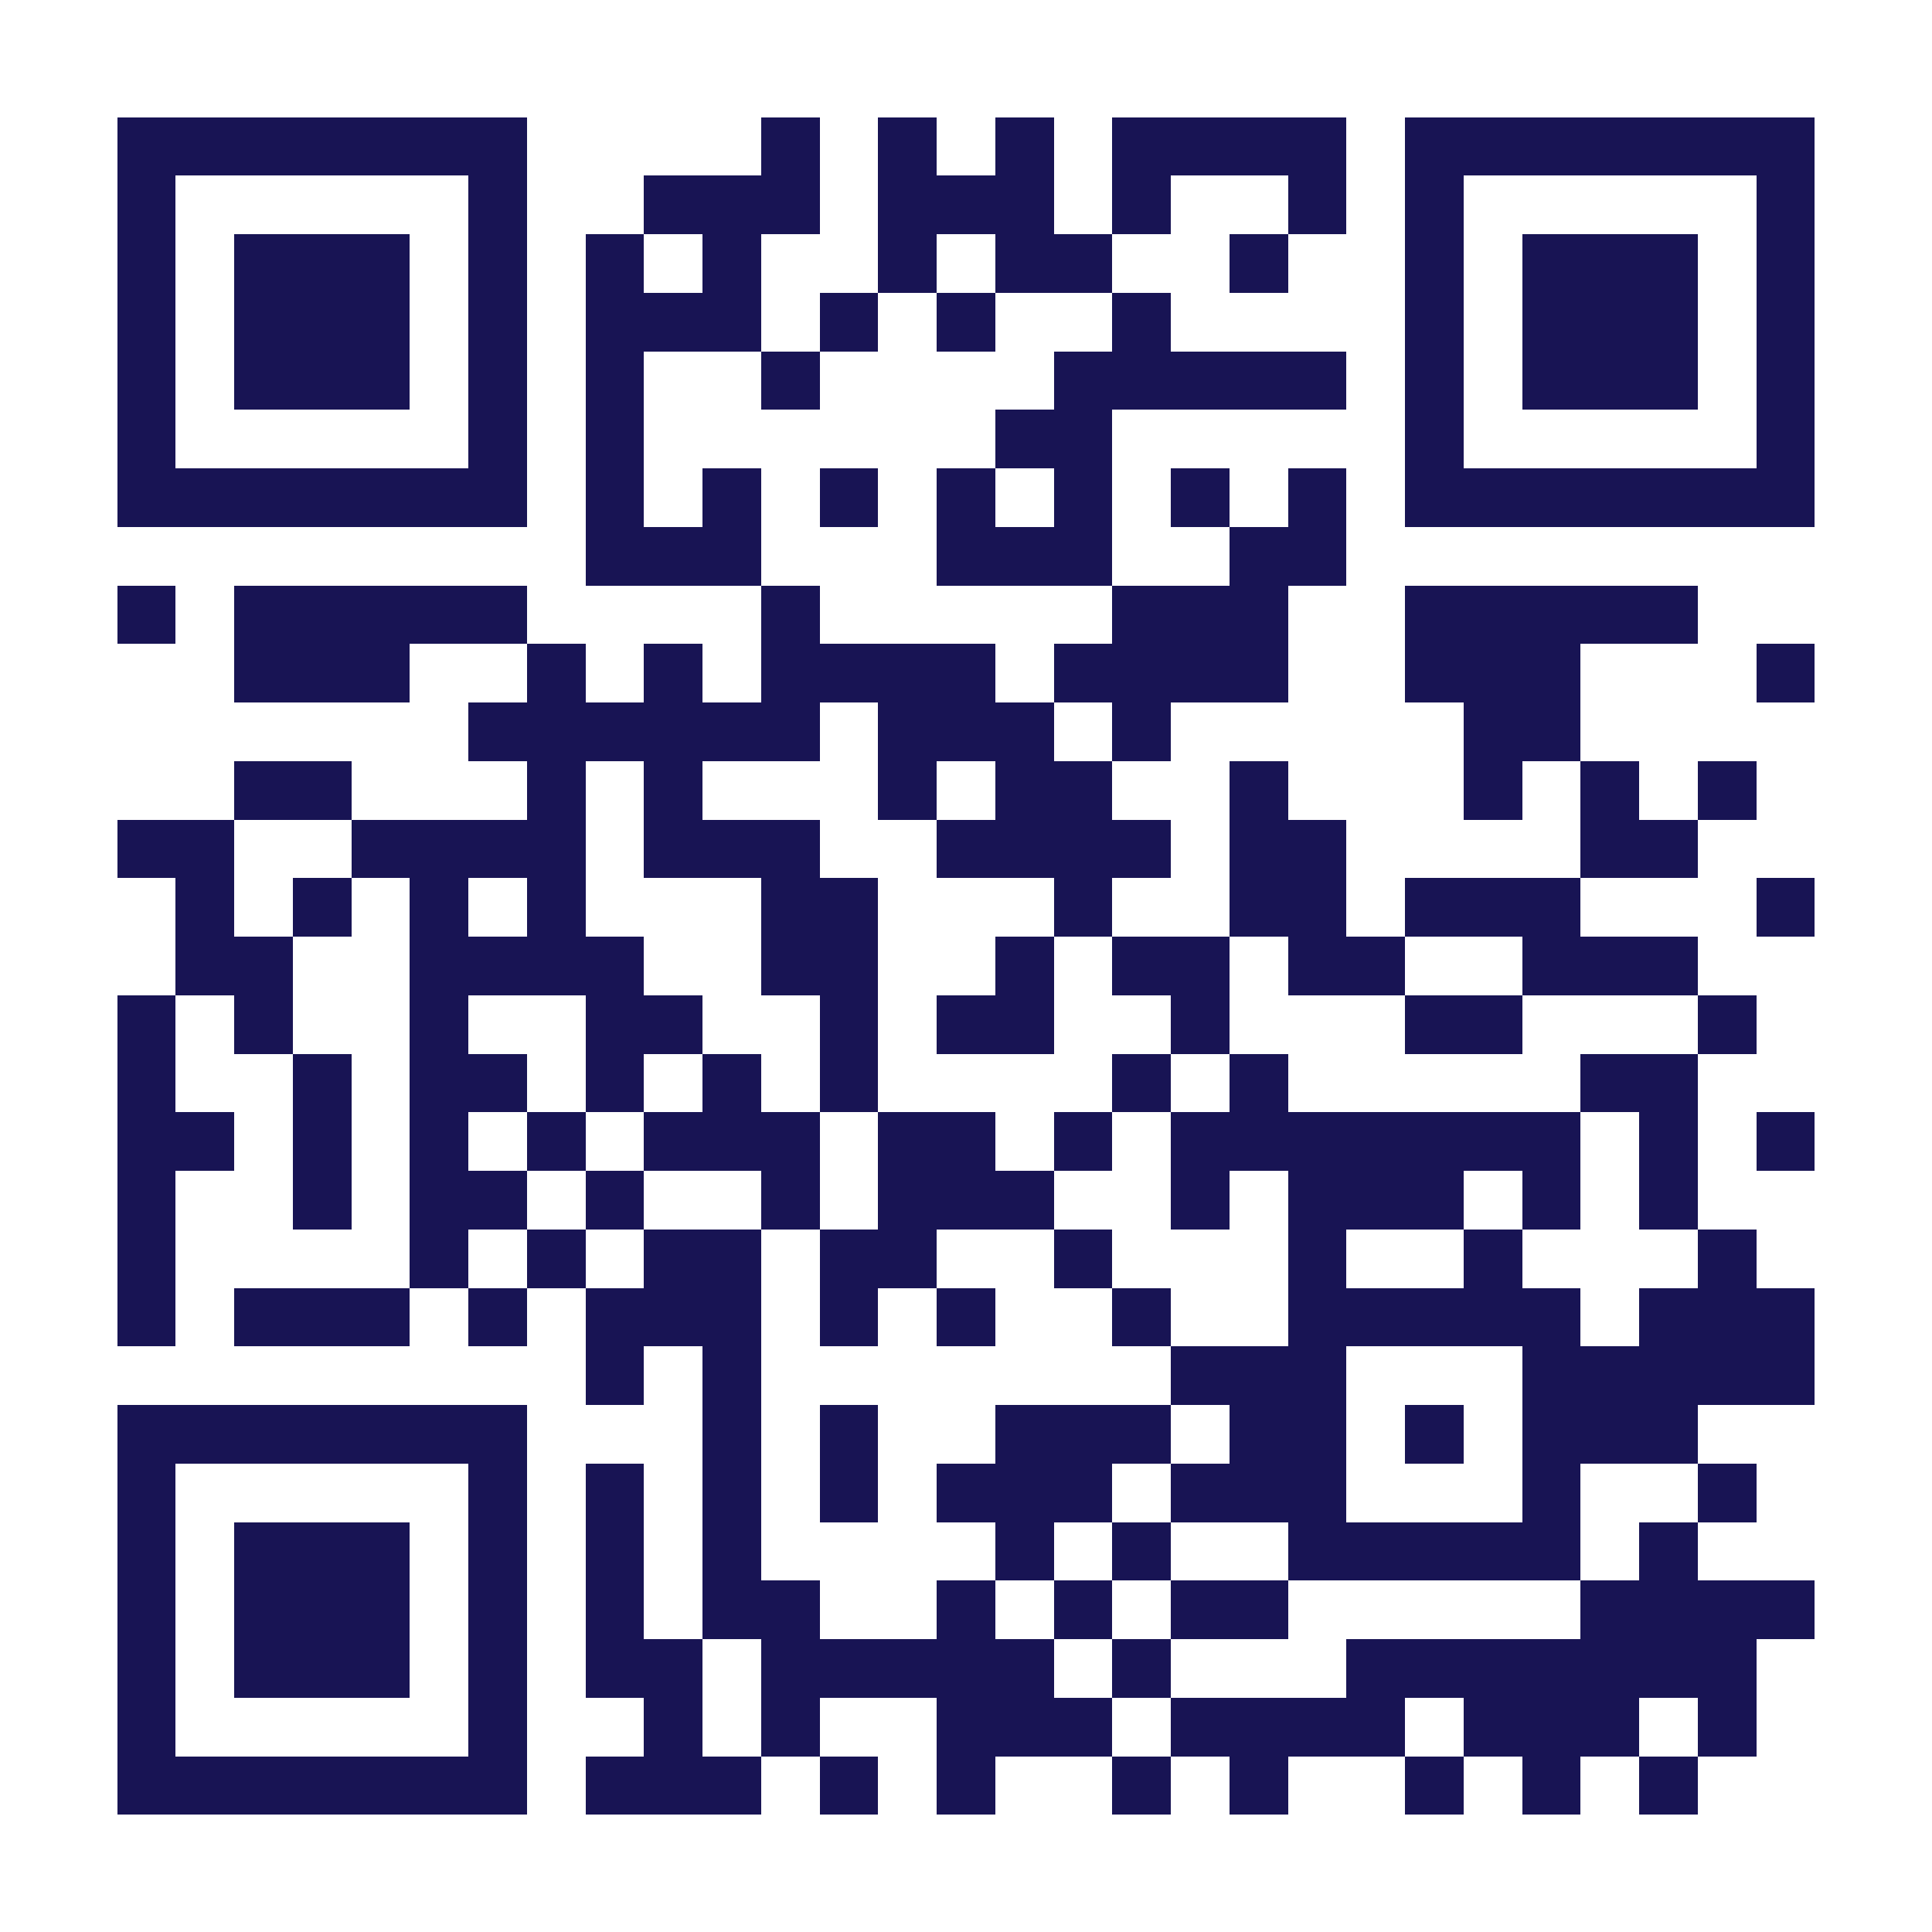
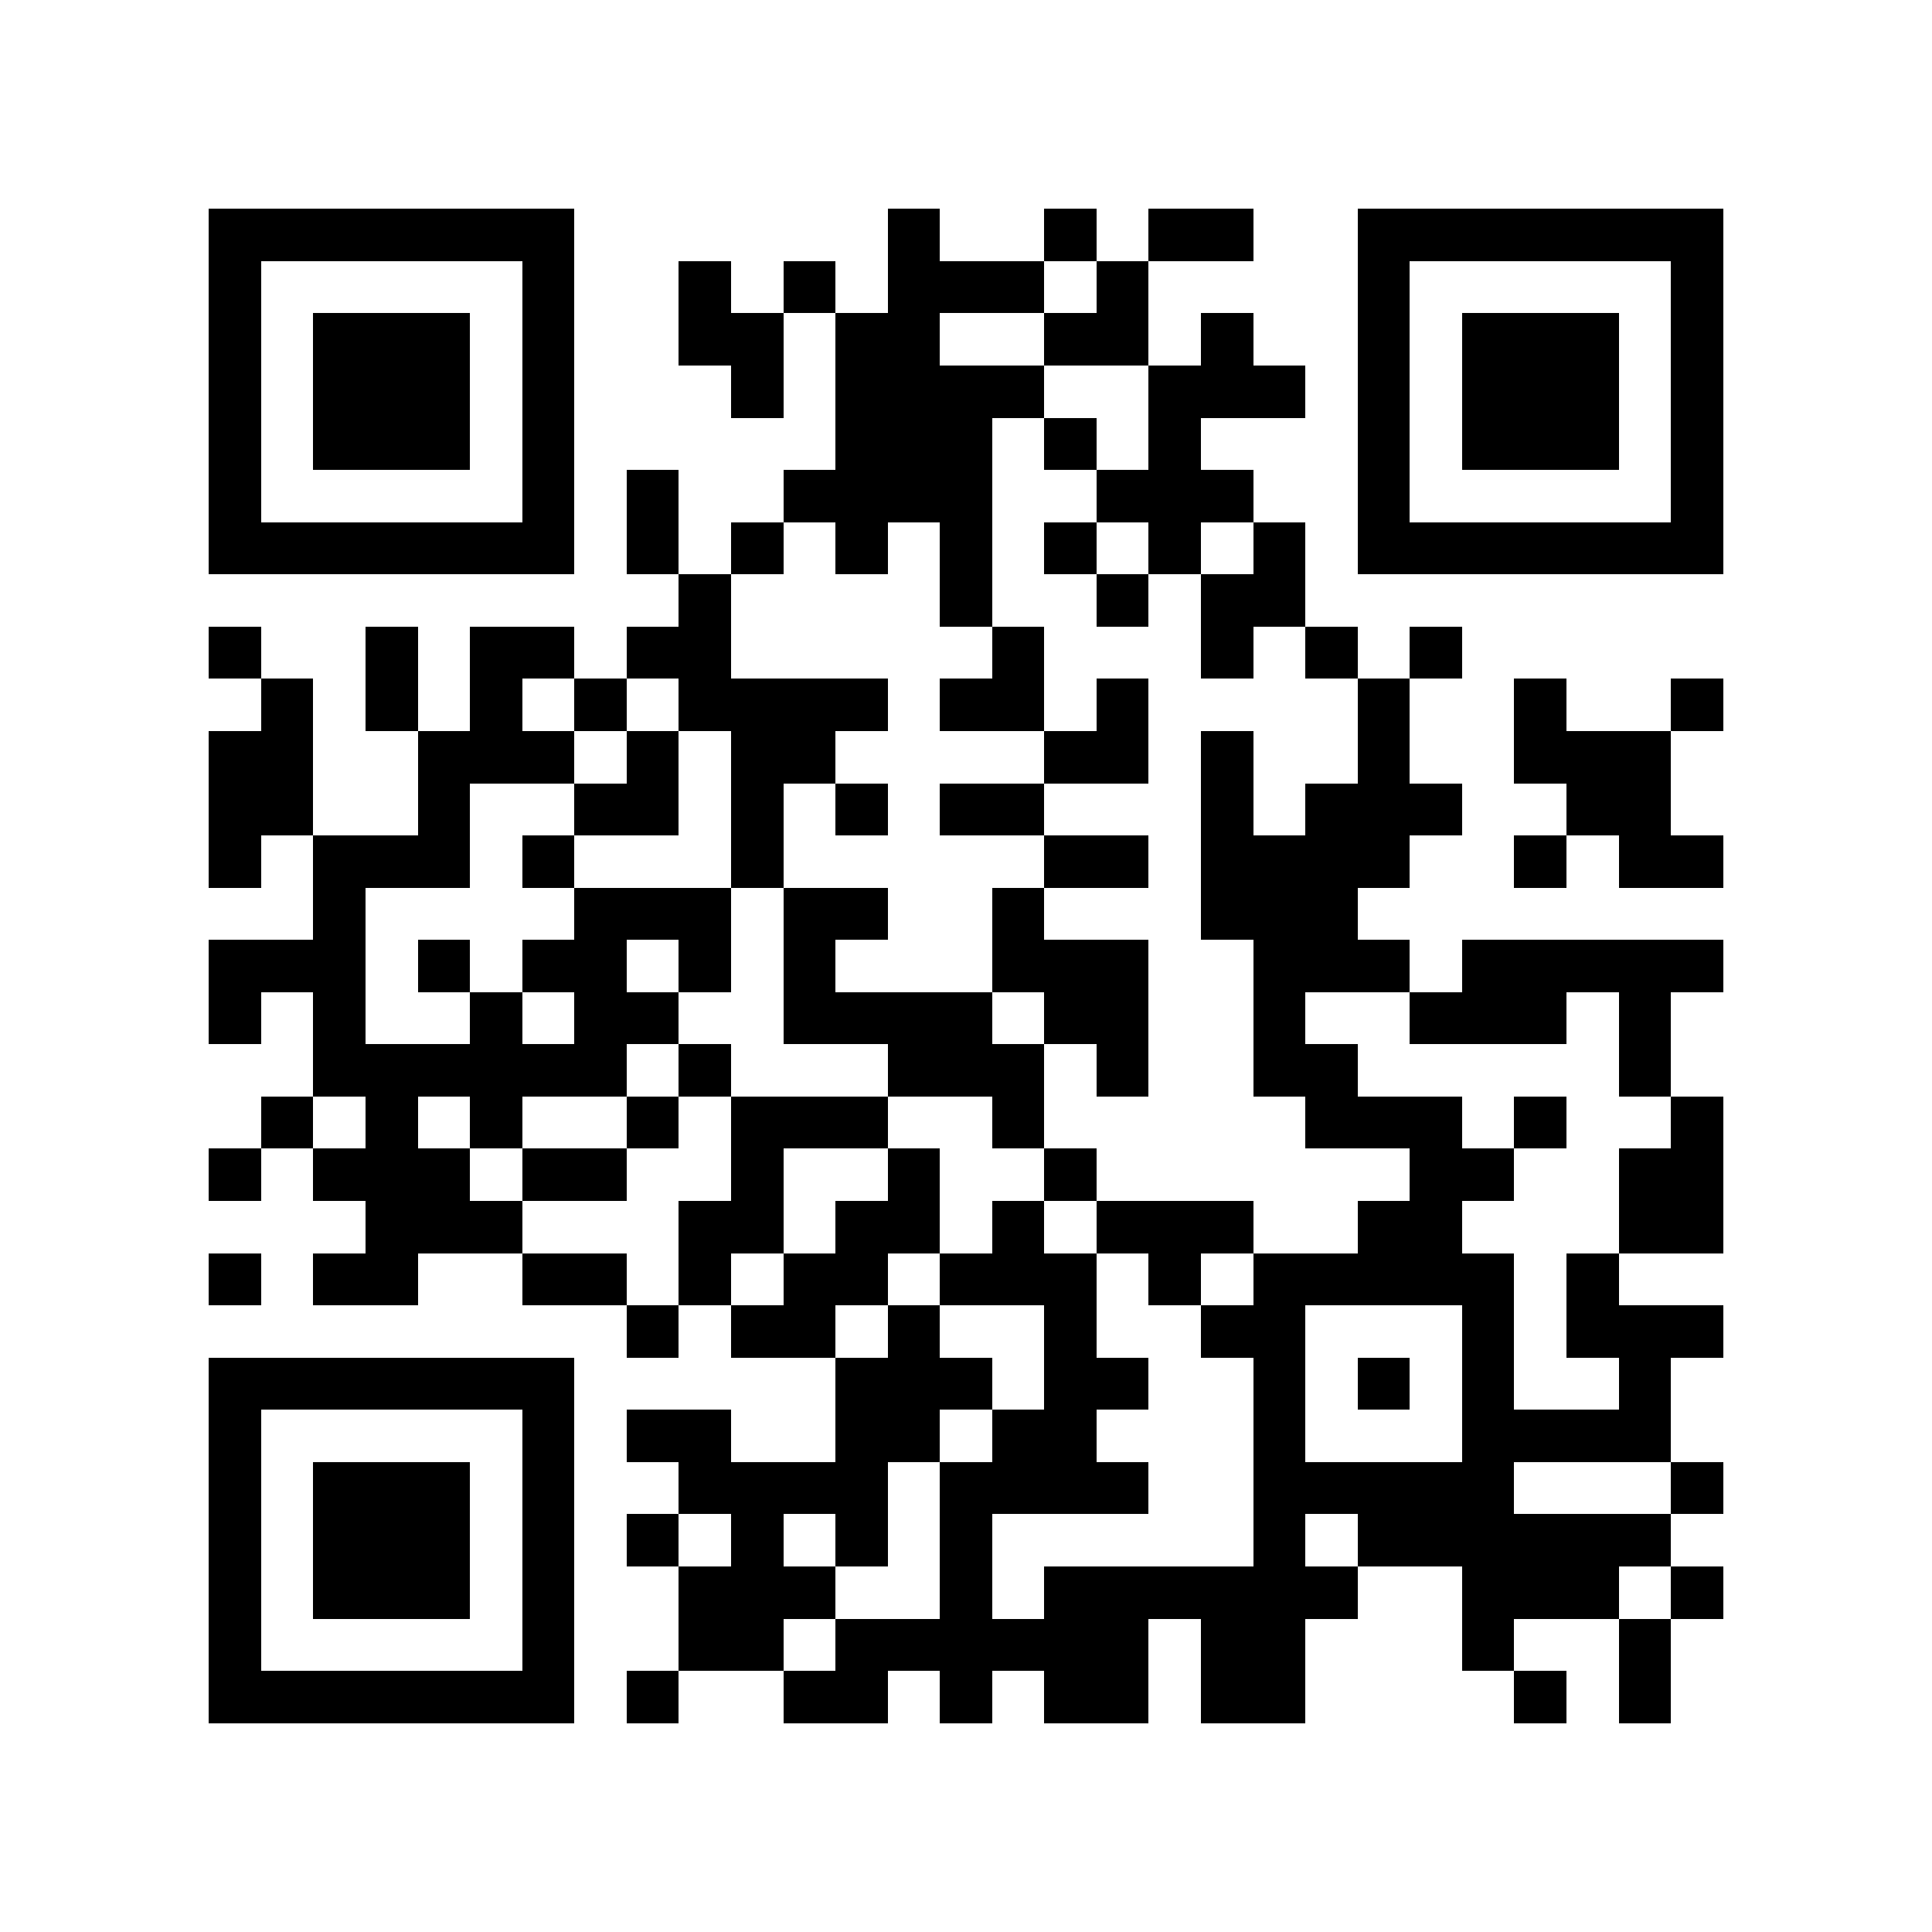
- <svg xmlns="http://www.w3.org/2000/svg" viewBox="0 0 33 33" shape-rendering="crispEdges">
-   <path fill="#ffffff" d="M0 0h33v33H0z" />
-   <path stroke="#181454" d="M2 2.5h7m4 0h1m1 0h1m1 0h1m1 0h4m1 0h7M2 3.5h1m5 0h1m2 0h3m1 0h3m1 0h1m2 0h1m1 0h1m5 0h1M2 4.5h1m1 0h3m1 0h1m1 0h1m1 0h1m2 0h1m1 0h2m2 0h1m2 0h1m1 0h3m1 0h1M2 5.5h1m1 0h3m1 0h1m1 0h3m1 0h1m1 0h1m2 0h1m4 0h1m1 0h3m1 0h1M2 6.5h1m1 0h3m1 0h1m1 0h1m2 0h1m4 0h5m1 0h1m1 0h3m1 0h1M2 7.5h1m5 0h1m1 0h1m6 0h2m5 0h1m5 0h1M2 8.5h7m1 0h1m1 0h1m1 0h1m1 0h1m1 0h1m1 0h1m1 0h1m1 0h7M10 9.5h3m3 0h3m2 0h2M2 10.5h1m1 0h5m4 0h1m5 0h3m2 0h5M4 11.5h3m2 0h1m1 0h1m1 0h4m1 0h4m2 0h3m3 0h1M8 12.5h6m1 0h3m1 0h1m5 0h2M4 13.5h2m3 0h1m1 0h1m3 0h1m1 0h2m2 0h1m3 0h1m1 0h1m1 0h1M2 14.5h2m2 0h4m1 0h3m2 0h4m1 0h2m4 0h2M3 15.5h1m1 0h1m1 0h1m1 0h1m3 0h2m3 0h1m2 0h2m1 0h3m3 0h1M3 16.5h2m2 0h4m2 0h2m2 0h1m1 0h2m1 0h2m2 0h3M2 17.5h1m1 0h1m2 0h1m2 0h2m2 0h1m1 0h2m2 0h1m3 0h2m3 0h1M2 18.5h1m2 0h1m1 0h2m1 0h1m1 0h1m1 0h1m4 0h1m1 0h1m5 0h2M2 19.5h2m1 0h1m1 0h1m1 0h1m1 0h3m1 0h2m1 0h1m1 0h7m1 0h1m1 0h1M2 20.5h1m2 0h1m1 0h2m1 0h1m2 0h1m1 0h3m2 0h1m1 0h3m1 0h1m1 0h1M2 21.5h1m4 0h1m1 0h1m1 0h2m1 0h2m2 0h1m3 0h1m2 0h1m3 0h1M2 22.5h1m1 0h3m1 0h1m1 0h3m1 0h1m1 0h1m2 0h1m2 0h5m1 0h3M10 23.5h1m1 0h1m7 0h3m3 0h5M2 24.5h7m3 0h1m1 0h1m2 0h3m1 0h2m1 0h1m1 0h3M2 25.5h1m5 0h1m1 0h1m1 0h1m1 0h1m1 0h3m1 0h3m3 0h1m2 0h1M2 26.5h1m1 0h3m1 0h1m1 0h1m1 0h1m4 0h1m1 0h1m2 0h5m1 0h1M2 27.5h1m1 0h3m1 0h1m1 0h1m1 0h2m2 0h1m1 0h1m1 0h2m5 0h4M2 28.5h1m1 0h3m1 0h1m1 0h2m1 0h5m1 0h1m3 0h7M2 29.5h1m5 0h1m2 0h1m1 0h1m2 0h3m1 0h4m1 0h3m1 0h1M2 30.5h7m1 0h3m1 0h1m1 0h1m2 0h1m1 0h1m2 0h1m1 0h1m1 0h1" />
+ <svg xmlns="http://www.w3.org/2000/svg" viewBox="0 0 37 37" shape-rendering="crispEdges">
+   <path fill="#ffffff" d="M0 0h37v37H0z" />
+   <path fill="#000000" d="M4 4h1v1h-1zM5 4h1v1h-1zM6 4h1v1h-1zM7 4h1v1h-1zM8 4h1v1h-1zM9 4h1v1h-1zM10 4h1v1h-1zM17 4h1v1h-1zM20 4h1v1h-1zM22 4h1v1h-1zM23 4h1v1h-1zM26 4h1v1h-1zM27 4h1v1h-1zM28 4h1v1h-1zM29 4h1v1h-1zM30 4h1v1h-1zM31 4h1v1h-1zM32 4h1v1h-1zM4 5h1v1h-1zM10 5h1v1h-1zM13 5h1v1h-1zM15 5h1v1h-1zM17 5h1v1h-1zM18 5h1v1h-1zM19 5h1v1h-1zM21 5h1v1h-1zM26 5h1v1h-1zM32 5h1v1h-1zM4 6h1v1h-1zM6 6h1v1h-1zM7 6h1v1h-1zM8 6h1v1h-1zM10 6h1v1h-1zM13 6h1v1h-1zM14 6h1v1h-1zM16 6h1v1h-1zM17 6h1v1h-1zM20 6h1v1h-1zM21 6h1v1h-1zM23 6h1v1h-1zM26 6h1v1h-1zM28 6h1v1h-1zM29 6h1v1h-1zM30 6h1v1h-1zM32 6h1v1h-1zM4 7h1v1h-1zM6 7h1v1h-1zM7 7h1v1h-1zM8 7h1v1h-1zM10 7h1v1h-1zM14 7h1v1h-1zM16 7h1v1h-1zM17 7h1v1h-1zM18 7h1v1h-1zM19 7h1v1h-1zM22 7h1v1h-1zM23 7h1v1h-1zM24 7h1v1h-1zM26 7h1v1h-1zM28 7h1v1h-1zM29 7h1v1h-1zM30 7h1v1h-1zM32 7h1v1h-1zM4 8h1v1h-1zM6 8h1v1h-1zM7 8h1v1h-1zM8 8h1v1h-1zM10 8h1v1h-1zM16 8h1v1h-1zM17 8h1v1h-1zM18 8h1v1h-1zM20 8h1v1h-1zM22 8h1v1h-1zM26 8h1v1h-1zM28 8h1v1h-1zM29 8h1v1h-1zM30 8h1v1h-1zM32 8h1v1h-1zM4 9h1v1h-1zM10 9h1v1h-1zM12 9h1v1h-1zM15 9h1v1h-1zM16 9h1v1h-1zM17 9h1v1h-1zM18 9h1v1h-1zM21 9h1v1h-1zM22 9h1v1h-1zM23 9h1v1h-1zM26 9h1v1h-1zM32 9h1v1h-1zM4 10h1v1h-1zM5 10h1v1h-1zM6 10h1v1h-1zM7 10h1v1h-1zM8 10h1v1h-1zM9 10h1v1h-1zM10 10h1v1h-1zM12 10h1v1h-1zM14 10h1v1h-1zM16 10h1v1h-1zM18 10h1v1h-1zM20 10h1v1h-1zM22 10h1v1h-1zM24 10h1v1h-1zM26 10h1v1h-1zM27 10h1v1h-1zM28 10h1v1h-1zM29 10h1v1h-1zM30 10h1v1h-1zM31 10h1v1h-1zM32 10h1v1h-1zM13 11h1v1h-1zM18 11h1v1h-1zM21 11h1v1h-1zM23 11h1v1h-1zM24 11h1v1h-1zM4 12h1v1h-1zM7 12h1v1h-1zM9 12h1v1h-1zM10 12h1v1h-1zM12 12h1v1h-1zM13 12h1v1h-1zM19 12h1v1h-1zM23 12h1v1h-1zM25 12h1v1h-1zM27 12h1v1h-1zM5 13h1v1h-1zM7 13h1v1h-1zM9 13h1v1h-1zM11 13h1v1h-1zM13 13h1v1h-1zM14 13h1v1h-1zM15 13h1v1h-1zM16 13h1v1h-1zM18 13h1v1h-1zM19 13h1v1h-1zM21 13h1v1h-1zM26 13h1v1h-1zM29 13h1v1h-1zM32 13h1v1h-1zM4 14h1v1h-1zM5 14h1v1h-1zM8 14h1v1h-1zM9 14h1v1h-1zM10 14h1v1h-1zM12 14h1v1h-1zM14 14h1v1h-1zM15 14h1v1h-1zM20 14h1v1h-1zM21 14h1v1h-1zM23 14h1v1h-1zM26 14h1v1h-1zM29 14h1v1h-1zM30 14h1v1h-1zM31 14h1v1h-1zM4 15h1v1h-1zM5 15h1v1h-1zM8 15h1v1h-1zM11 15h1v1h-1zM12 15h1v1h-1zM14 15h1v1h-1zM16 15h1v1h-1zM18 15h1v1h-1zM19 15h1v1h-1zM23 15h1v1h-1zM25 15h1v1h-1zM26 15h1v1h-1zM27 15h1v1h-1zM30 15h1v1h-1zM31 15h1v1h-1zM4 16h1v1h-1zM6 16h1v1h-1zM7 16h1v1h-1zM8 16h1v1h-1zM10 16h1v1h-1zM14 16h1v1h-1zM20 16h1v1h-1zM21 16h1v1h-1zM23 16h1v1h-1zM24 16h1v1h-1zM25 16h1v1h-1zM26 16h1v1h-1zM29 16h1v1h-1zM31 16h1v1h-1zM32 16h1v1h-1zM6 17h1v1h-1zM11 17h1v1h-1zM12 17h1v1h-1zM13 17h1v1h-1zM15 17h1v1h-1zM16 17h1v1h-1zM19 17h1v1h-1zM23 17h1v1h-1zM24 17h1v1h-1zM25 17h1v1h-1zM4 18h1v1h-1zM5 18h1v1h-1zM6 18h1v1h-1zM8 18h1v1h-1zM10 18h1v1h-1zM11 18h1v1h-1zM13 18h1v1h-1zM15 18h1v1h-1zM19 18h1v1h-1zM20 18h1v1h-1zM21 18h1v1h-1zM24 18h1v1h-1zM25 18h1v1h-1zM26 18h1v1h-1zM28 18h1v1h-1zM29 18h1v1h-1zM30 18h1v1h-1zM31 18h1v1h-1zM32 18h1v1h-1zM4 19h1v1h-1zM6 19h1v1h-1zM9 19h1v1h-1zM11 19h1v1h-1zM12 19h1v1h-1zM15 19h1v1h-1zM16 19h1v1h-1zM17 19h1v1h-1zM18 19h1v1h-1zM20 19h1v1h-1zM21 19h1v1h-1zM24 19h1v1h-1zM27 19h1v1h-1zM28 19h1v1h-1zM29 19h1v1h-1zM31 19h1v1h-1zM6 20h1v1h-1zM7 20h1v1h-1zM8 20h1v1h-1zM9 20h1v1h-1zM10 20h1v1h-1zM11 20h1v1h-1zM13 20h1v1h-1zM17 20h1v1h-1zM18 20h1v1h-1zM19 20h1v1h-1zM21 20h1v1h-1zM24 20h1v1h-1zM25 20h1v1h-1zM31 20h1v1h-1zM5 21h1v1h-1zM7 21h1v1h-1zM9 21h1v1h-1zM12 21h1v1h-1zM14 21h1v1h-1zM15 21h1v1h-1zM16 21h1v1h-1zM19 21h1v1h-1zM25 21h1v1h-1zM26 21h1v1h-1zM27 21h1v1h-1zM29 21h1v1h-1zM32 21h1v1h-1zM4 22h1v1h-1zM6 22h1v1h-1zM7 22h1v1h-1zM8 22h1v1h-1zM10 22h1v1h-1zM11 22h1v1h-1zM14 22h1v1h-1zM17 22h1v1h-1zM20 22h1v1h-1zM27 22h1v1h-1zM28 22h1v1h-1zM31 22h1v1h-1zM32 22h1v1h-1zM7 23h1v1h-1zM8 23h1v1h-1zM9 23h1v1h-1zM13 23h1v1h-1zM14 23h1v1h-1zM16 23h1v1h-1zM17 23h1v1h-1zM19 23h1v1h-1zM21 23h1v1h-1zM22 23h1v1h-1zM23 23h1v1h-1zM26 23h1v1h-1zM27 23h1v1h-1zM31 23h1v1h-1zM32 23h1v1h-1zM4 24h1v1h-1zM6 24h1v1h-1zM7 24h1v1h-1zM10 24h1v1h-1zM11 24h1v1h-1zM13 24h1v1h-1zM15 24h1v1h-1zM16 24h1v1h-1zM18 24h1v1h-1zM19 24h1v1h-1zM20 24h1v1h-1zM22 24h1v1h-1zM24 24h1v1h-1zM25 24h1v1h-1zM26 24h1v1h-1zM27 24h1v1h-1zM28 24h1v1h-1zM30 24h1v1h-1zM12 25h1v1h-1zM14 25h1v1h-1zM15 25h1v1h-1zM17 25h1v1h-1zM20 25h1v1h-1zM23 25h1v1h-1zM24 25h1v1h-1zM28 25h1v1h-1zM30 25h1v1h-1zM31 25h1v1h-1zM32 25h1v1h-1zM4 26h1v1h-1zM5 26h1v1h-1zM6 26h1v1h-1zM7 26h1v1h-1zM8 26h1v1h-1zM9 26h1v1h-1zM10 26h1v1h-1zM16 26h1v1h-1zM17 26h1v1h-1zM18 26h1v1h-1zM20 26h1v1h-1zM21 26h1v1h-1zM24 26h1v1h-1zM26 26h1v1h-1zM28 26h1v1h-1zM31 26h1v1h-1zM4 27h1v1h-1zM10 27h1v1h-1zM12 27h1v1h-1zM13 27h1v1h-1zM16 27h1v1h-1zM17 27h1v1h-1zM19 27h1v1h-1zM20 27h1v1h-1zM24 27h1v1h-1zM28 27h1v1h-1zM29 27h1v1h-1zM30 27h1v1h-1zM31 27h1v1h-1zM4 28h1v1h-1zM6 28h1v1h-1zM7 28h1v1h-1zM8 28h1v1h-1zM10 28h1v1h-1zM13 28h1v1h-1zM14 28h1v1h-1zM15 28h1v1h-1zM16 28h1v1h-1zM18 28h1v1h-1zM19 28h1v1h-1zM20 28h1v1h-1zM21 28h1v1h-1zM24 28h1v1h-1zM25 28h1v1h-1zM26 28h1v1h-1zM27 28h1v1h-1zM28 28h1v1h-1zM32 28h1v1h-1zM4 29h1v1h-1zM6 29h1v1h-1zM7 29h1v1h-1zM8 29h1v1h-1zM10 29h1v1h-1zM12 29h1v1h-1zM14 29h1v1h-1zM16 29h1v1h-1zM18 29h1v1h-1zM24 29h1v1h-1zM26 29h1v1h-1zM27 29h1v1h-1zM28 29h1v1h-1zM29 29h1v1h-1zM30 29h1v1h-1zM31 29h1v1h-1zM4 30h1v1h-1zM6 30h1v1h-1zM7 30h1v1h-1zM8 30h1v1h-1zM10 30h1v1h-1zM13 30h1v1h-1zM14 30h1v1h-1zM15 30h1v1h-1zM18 30h1v1h-1zM20 30h1v1h-1zM21 30h1v1h-1zM22 30h1v1h-1zM23 30h1v1h-1zM24 30h1v1h-1zM25 30h1v1h-1zM28 30h1v1h-1zM29 30h1v1h-1zM30 30h1v1h-1zM32 30h1v1h-1zM4 31h1v1h-1zM10 31h1v1h-1zM13 31h1v1h-1zM14 31h1v1h-1zM16 31h1v1h-1zM17 31h1v1h-1zM18 31h1v1h-1zM19 31h1v1h-1zM20 31h1v1h-1zM21 31h1v1h-1zM23 31h1v1h-1zM24 31h1v1h-1zM28 31h1v1h-1zM31 31h1v1h-1zM4 32h1v1h-1zM5 32h1v1h-1zM6 32h1v1h-1zM7 32h1v1h-1zM8 32h1v1h-1zM9 32h1v1h-1zM10 32h1v1h-1zM12 32h1v1h-1zM15 32h1v1h-1zM16 32h1v1h-1zM18 32h1v1h-1zM20 32h1v1h-1zM21 32h1v1h-1zM23 32h1v1h-1zM24 32h1v1h-1zM29 32h1v1h-1zM31 32h1v1h-1z" />
</svg>
